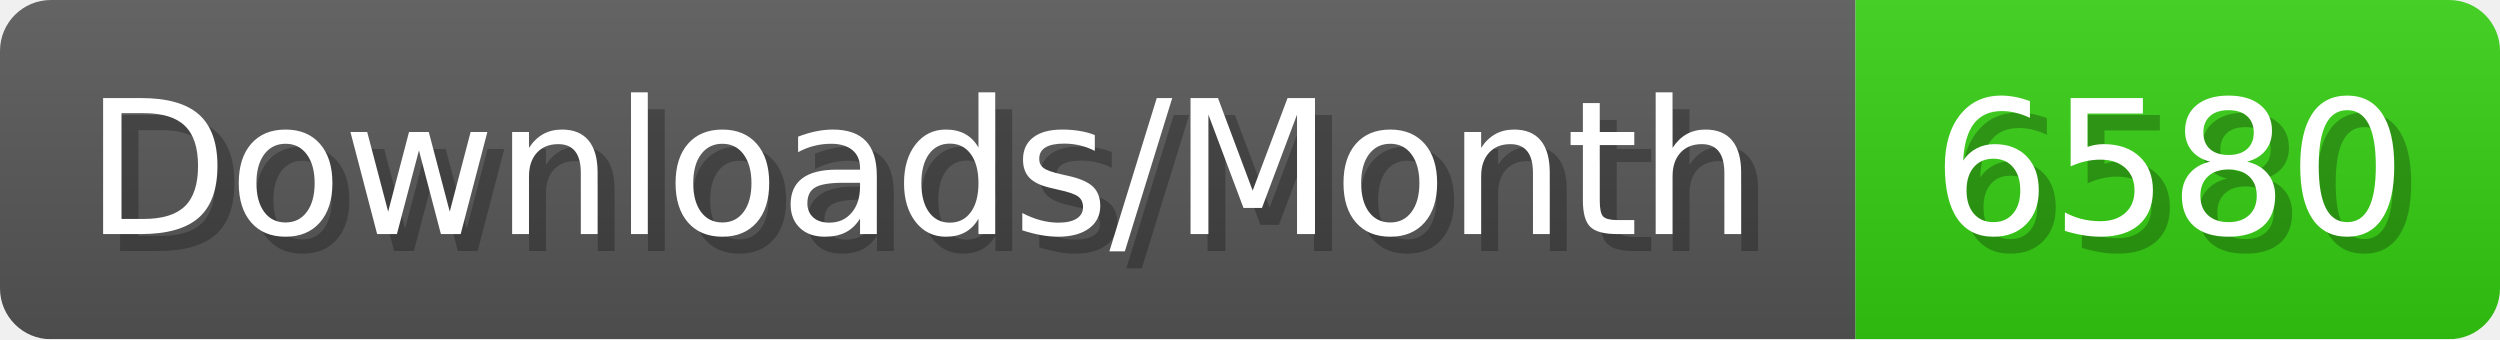
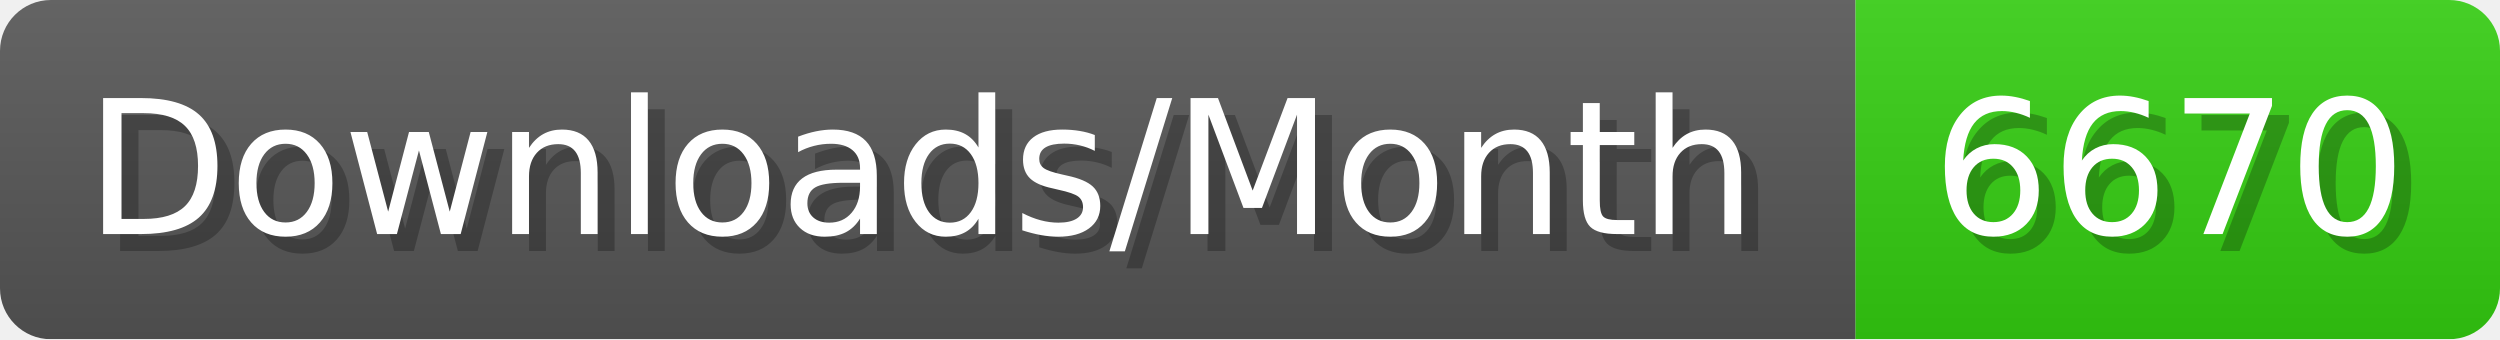
- <svg xmlns="http://www.w3.org/2000/svg" width="147.4" height="20" viewBox="0 0 1474 200" role="img" aria-label="Downloads/Month: 6580">
+ <svg xmlns="http://www.w3.org/2000/svg" width="147.4" height="20" viewBox="0 0 1474 200" role="img" aria-label="Downloads/Month: 6670">
  <linearGradient id="YlXUI" x2="0" y2="100%">
    <stop offset="0" stop-opacity=".1" stop-color="#EEE" />
    <stop offset="1" stop-opacity=".1" />
  </linearGradient>
  <mask id="JHhop">
    <rect width="1474" height="200" rx="30" fill="#FFF" />
  </mask>
  <g mask="url(#JHhop)">
    <rect width="1094" height="200" fill="#555" />
    <rect width="380" height="200" fill="#3C1" x="1094" />
    <rect width="1474" height="200" fill="url(#YlXUI)" />
  </g>
  <g aria-hidden="true" fill="#fff" text-anchor="start" font-family="Verdana,DejaVu Sans,sans-serif" font-size="110">
    <text x="60" y="148" textLength="994" fill="#000" opacity="0.25">Downloads/Month</text>
    <text x="50" y="138" textLength="994">Downloads/Month</text>
-     <text x="1149" y="148" textLength="280" fill="#000" opacity="0.25">6580</text>
-     <text x="1139" y="138" textLength="280">6580</text>
+     <text x="1149" y="148" textLength="280" fill="#000" opacity="0.25">6670</text>
+     <text x="1139" y="138" textLength="280">6670</text>
  </g>
</svg>
